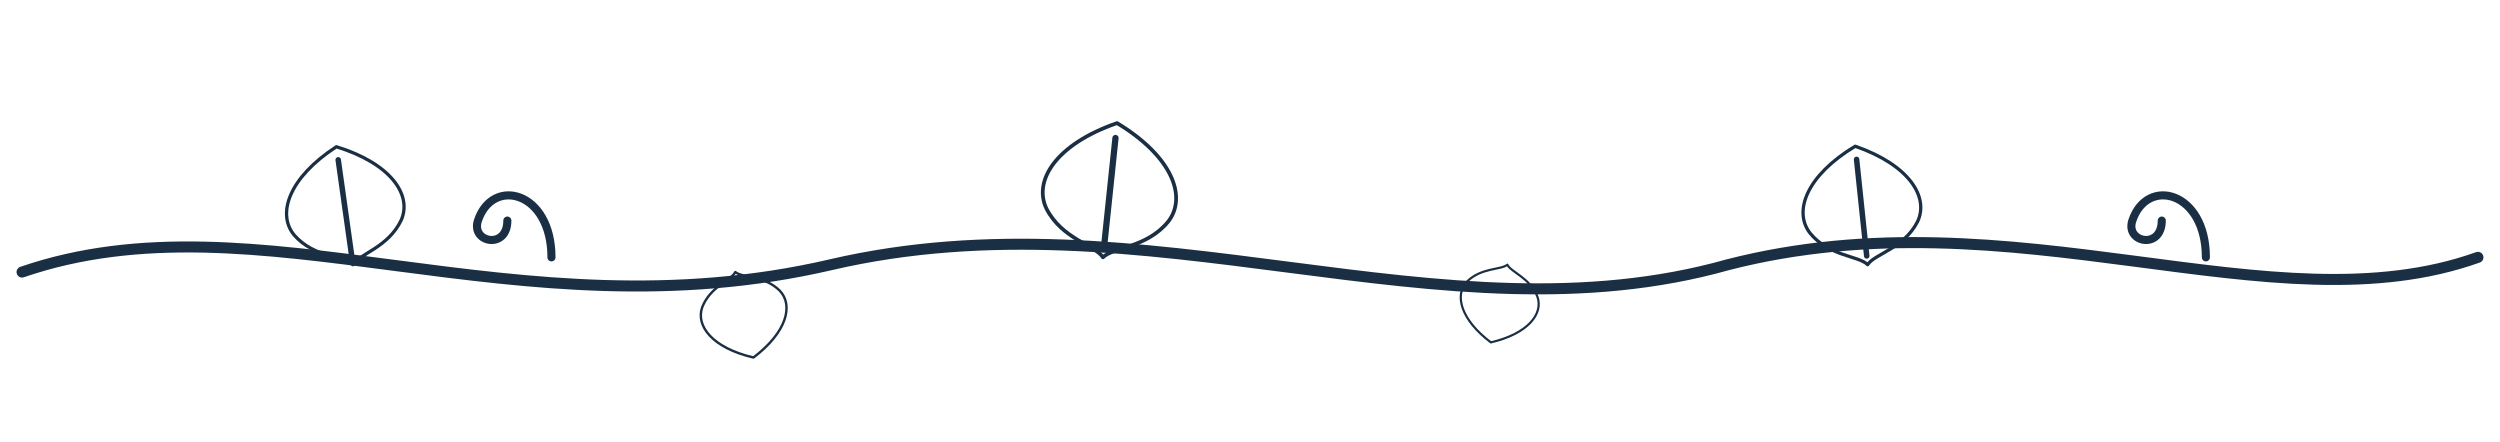
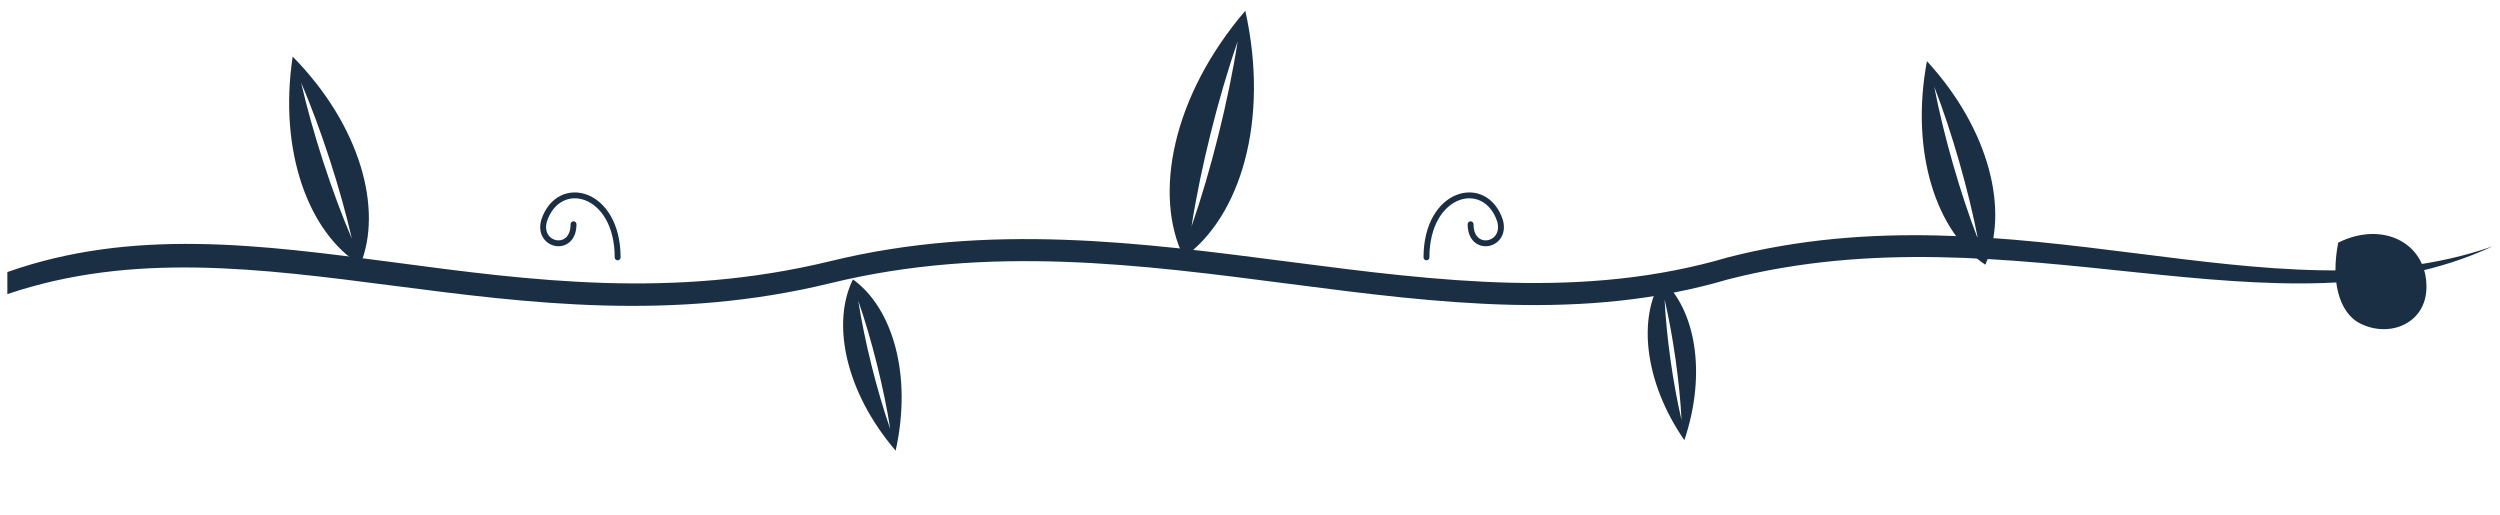
- <svg xmlns="http://www.w3.org/2000/svg" viewBox="0 0 680 120" fill="none">
-   <g stroke="#1B2F44" stroke-width="3" stroke-linecap="round" stroke-linejoin="round" fill="none">
-     <path d="M6,74 C70,52 140,92 226,72 C312,52 392,94 470,72 C548,52 618,90 674,70" />
-     <g transform="translate(96,72) rotate(-8) scale(0.3)">
-       <path d="M0,0 C-7,-9 -34,-11 -49,-34 C-62,-55 -47,-86 0,-108 C47,-86 62,-55 49,-34 C34,-11 7,-9 0,0 Z" />
-       <path d="M0,-8 L0,-96" stroke-width="5" />
+ <svg xmlns="http://www.w3.org/2000/svg" viewBox="0 0 680 140" fill="none">
+   <g fill="#1B2F44">
+     <path d="M2,74              C70,50 140,92 226,71              C312,50 392,93 470,70              C548,50 618,88 678,67              C620,94 548,56 470,76              C392,99 312,56 226,77              C140,98 70,57 2,80 Z" />
+     <g transform="translate(98,72) rotate(-18) scale(0.62)">
+       <path fill-rule="evenodd" d="M0,0 C-17,-20 -19,-58 0,-96 C19,-58 17,-20 0,0 Z                M0,-12 C-2,-34 -2,-62 0,-84 C2,-62 2,-34 0,-12 Z" />
    </g>
-     <g transform="translate(300,70) rotate(6) scale(0.34)">
-       <path d="M0,0 C-7,-9 -34,-11 -49,-34 C-62,-55 -47,-86 0,-108 C47,-86 62,-55 49,-34 C34,-11 7,-9 0,0 Z" />
-       <path d="M0,-8 L0,-96" stroke-width="5" />
+     <g transform="translate(232,76) rotate(166) scale(0.5)">
+       <path fill-rule="evenodd" d="M0,0 C-17,-20 -19,-58 0,-96 C19,-58 17,-20 0,0 Z                M0,-12 C-2,-34 -2,-62 0,-84 C2,-62 2,-34 0,-12 Z" />
    </g>
-     <g transform="translate(508,72) rotate(-6) scale(0.3)">
-       <path d="M0,0 C-7,-9 -34,-11 -49,-34 C-62,-55 -47,-86 0,-108 C47,-86 62,-55 49,-34 C34,-11 7,-9 0,0 Z" />
-       <path d="M0,-8 L0,-96" stroke-width="5" />
+     <g transform="translate(322,70) rotate(14) scale(0.72)">
+       <path fill-rule="evenodd" d="M0,0 C-17,-20 -19,-58 0,-96 C19,-58 17,-20 0,0 Z                M0,-12 C-2,-34 -2,-62 0,-84 C2,-62 2,-34 0,-12 Z" />
    </g>
-     <g transform="translate(200,74) rotate(168) scale(0.22)">
-       <path d="M0,0 C-7,-9 -34,-11 -49,-34 C-62,-55 -47,-86 0,-108 C47,-86 62,-55 49,-34 C34,-11 7,-9 0,0 Z" />
+     <g transform="translate(452,76) rotate(172) scale(0.46)">
+       <path fill-rule="evenodd" d="M0,0 C-17,-20 -19,-58 0,-96 C19,-58 17,-20 0,0 Z                M0,-12 C-2,-34 -2,-62 0,-84 C2,-62 2,-34 0,-12 Z" />
    </g>
-     <g transform="translate(410,72) rotate(192) scale(0.2)">
-       <path d="M0,0 C-7,-9 -34,-11 -49,-34 C-62,-55 -47,-86 0,-108 C47,-86 62,-55 49,-34 C34,-11 7,-9 0,0 Z" />
+     <g transform="translate(540,72) rotate(-16) scale(0.6)">
+       <path fill-rule="evenodd" d="M0,0 C-17,-20 -19,-58 0,-96 C19,-58 17,-20 0,0 Z                M0,-12 C-2,-34 -2,-62 0,-84 C2,-62 2,-34 0,-12 Z" />
    </g>
-     <path d="M150,70 C150,52 134,48 130,60 C128,66 138,68 138,60" stroke-width="2.2" />
-     <path d="M600,70 C600,52 584,48 580,60 C578,66 588,68 588,60" stroke-width="2.2" />
+     <path d="M636,66 C648,60 660,66 660,78 C660,88 650,92 642,88 C636,85 634,76 636,66 Z" />
+   </g>
+   <g stroke="#1B2F44" stroke-width="1.6" fill="none" stroke-linecap="round">
+     <path d="M168,70 C168,52 152,48 148,60 C146,67 156,69 156,61" />
+     <path d="M388,70 C388,52 404,48 408,60 C410,67 400,69 400,61" />
  </g>
</svg>
